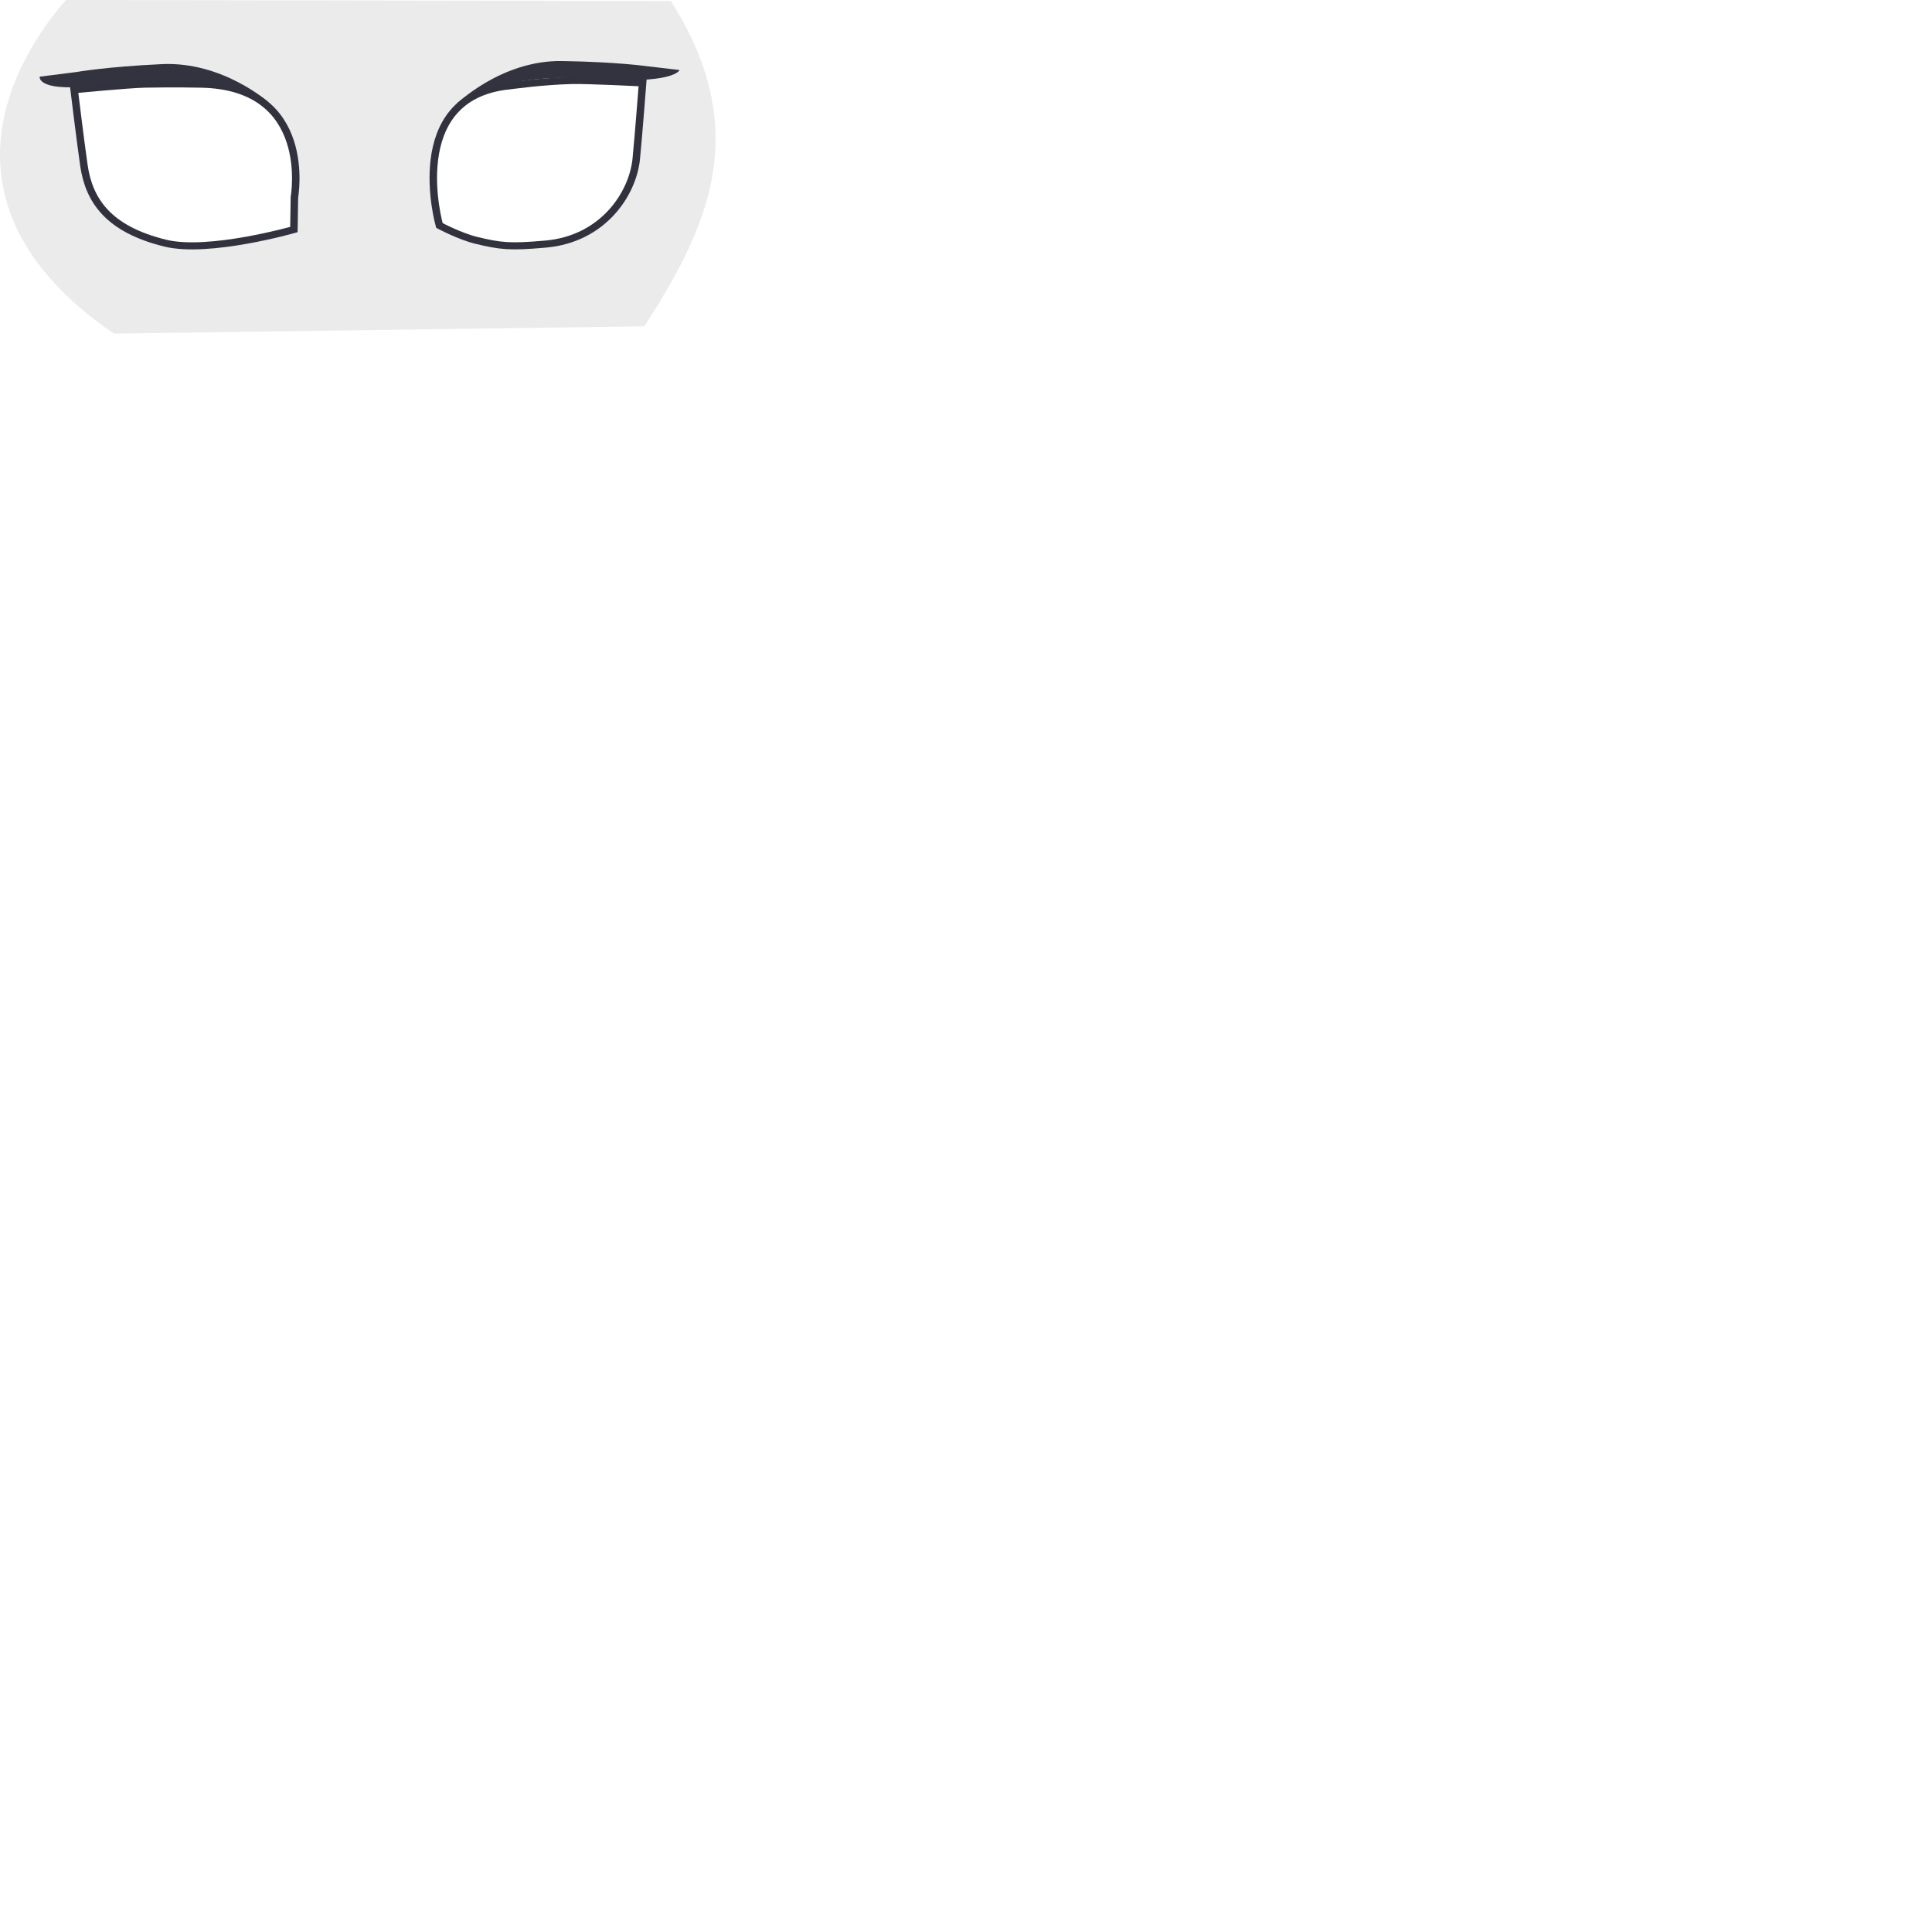
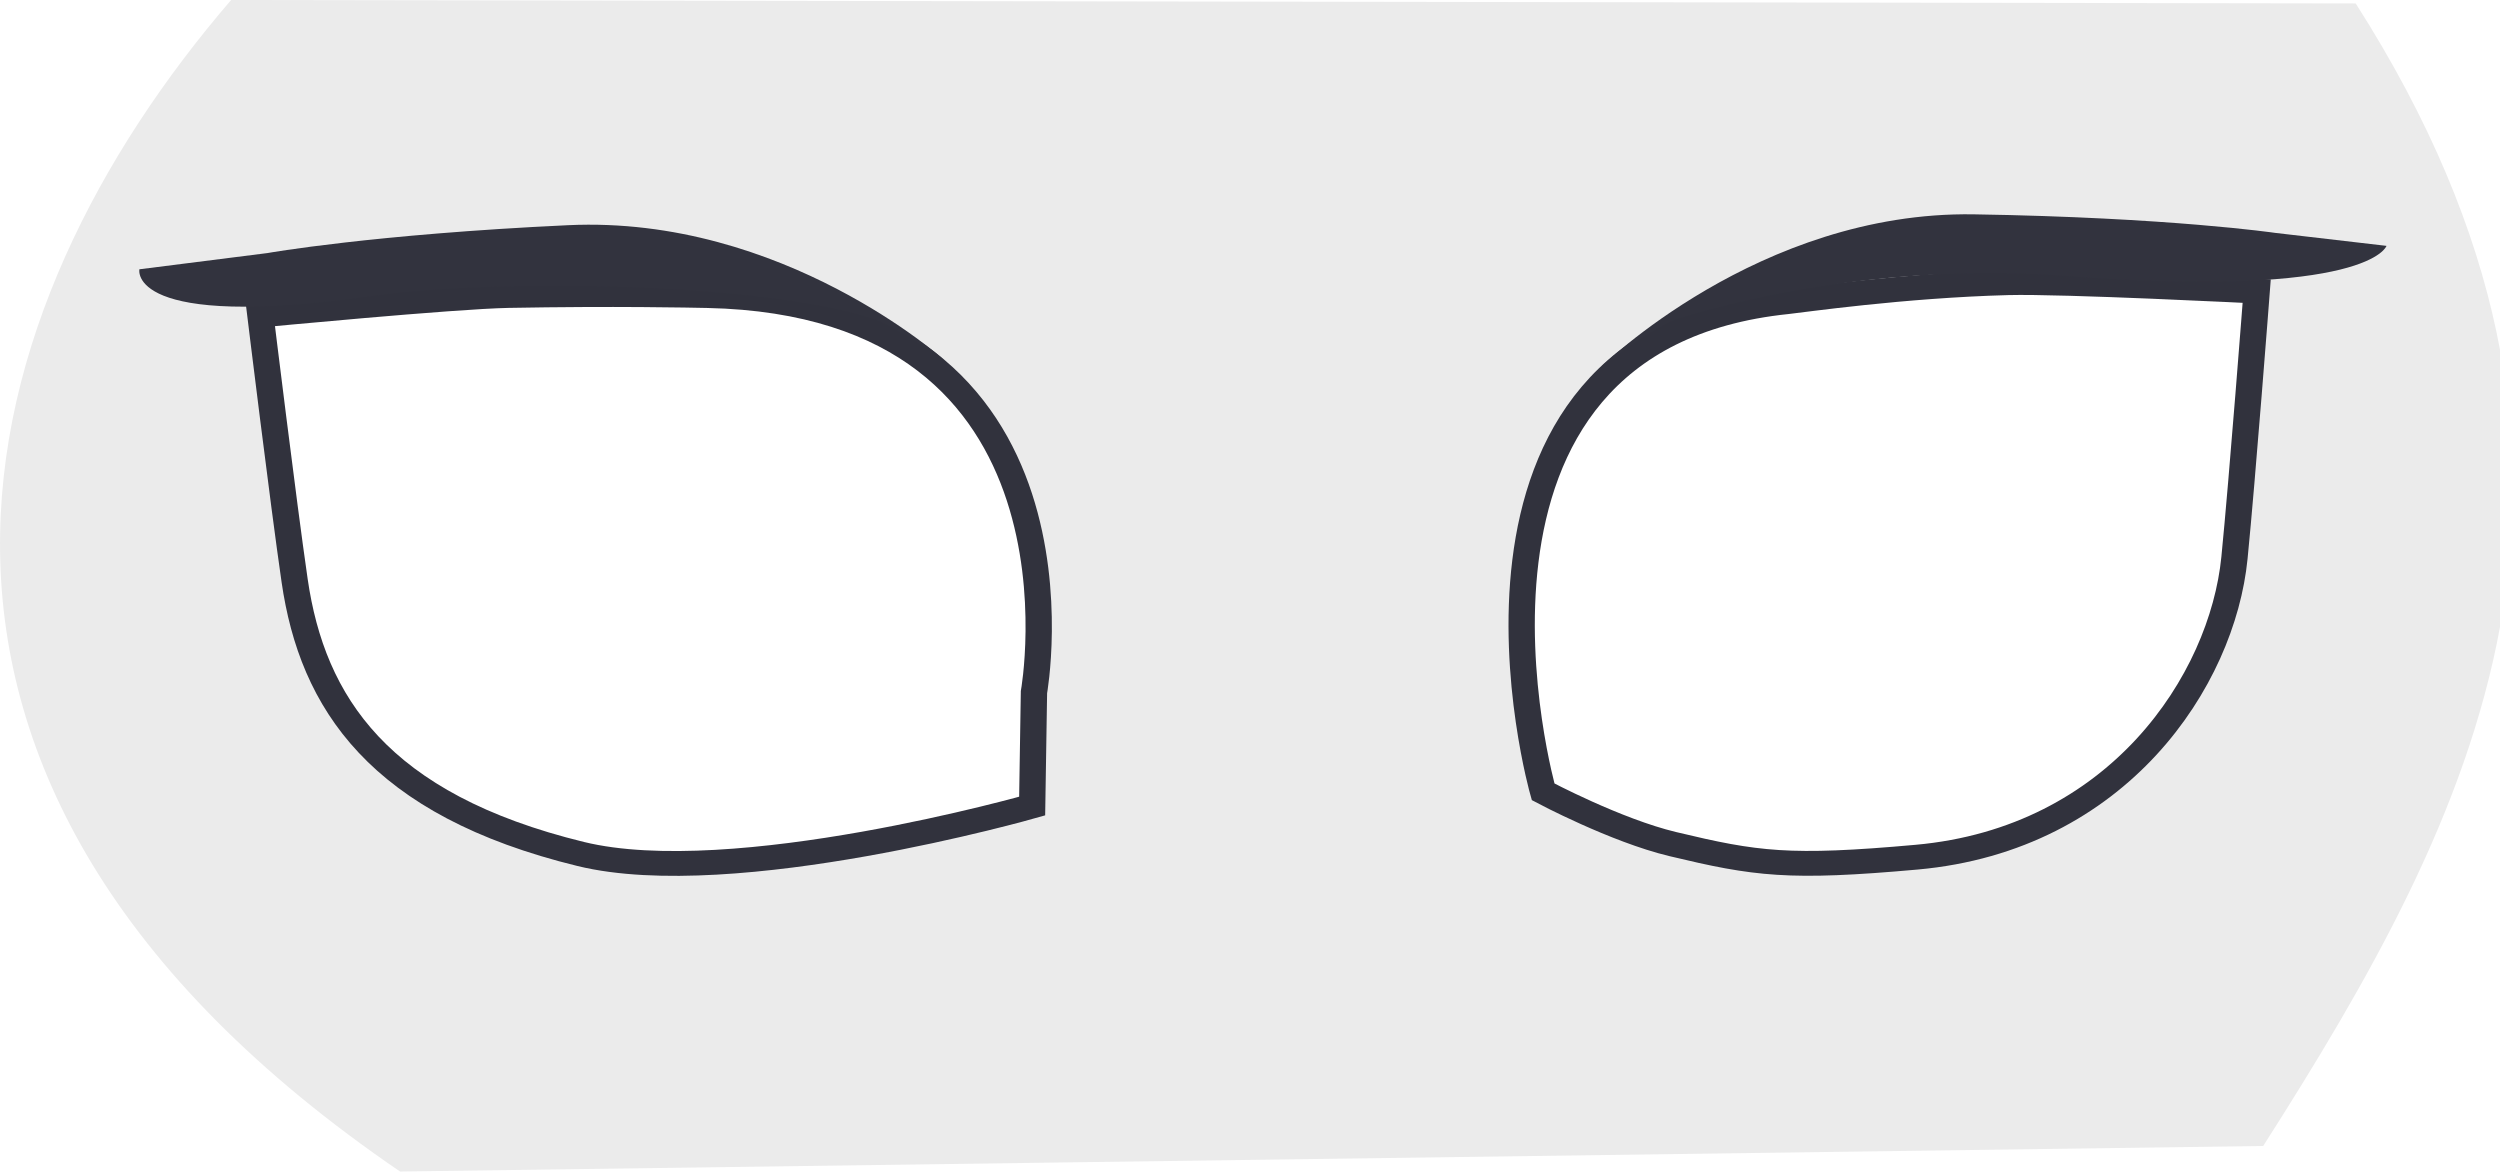
- <svg xmlns="http://www.w3.org/2000/svg" viewBox="0 0 300 300" fill-rule="evenodd" clip-rule="evenodd" stroke-linecap="round" stroke-miterlimit="10">
+ <svg xmlns="http://www.w3.org/2000/svg" fill-rule="evenodd" clip-rule="evenodd" stroke-linecap="round" stroke-miterlimit="10">
  <path d="M104.159.152c13.19 20.67 5.2 35.945-4.09 50.518l-82.38 1.13C-7.851 34.373-1.441 13.55 10.219 0l93.94.152zm-58.02 30.214l-.08 5.036s-13.21 3.768-19.96 2.12c-8.93-2.18-11.87-6.694-12.65-12.085-.51-3.458-1.52-11.745-1.52-11.745s8.53-.82 10.96-.864c4.65-.087 8.09-.012 8.81.003 17.53.378 14.44 17.535 14.44 17.535zm22.5 4.412s3.21 1.707 5.73 2.312c3.69.883 5.14 1.083 10.78.578 8.92-.8 13.52-7.81 14.06-13.23.35-3.478.99-11.801.99-11.801s-8.56-.435-10.99-.371c-4.65.123-9.2.782-9.76.839-16.5 1.695-10.81 21.673-10.81 21.673z" fill="#ebebeb" />
  <path d="M1303.77 1142l1.05 45.88s-112.1 39.1-170.7 26.53c-77.48-16.61-104.27-56.64-112.85-105.43-5.51-31.3-17.06-106.36-17.06-106.36s73.01-10.554 93.83-11.845c39.92-2.474 69.45-3.043 75.71-3.165 150.68-2.921 130.02 154.39 130.02 154.39z" fill="none" stroke="#31323d" stroke-width="10" transform="matrix(.11623 .00463 -.0044 .10968 -100.795 -100.687)" />
  <path d="M1290.67 1179.26s-26.23 17.97-47.4 25.4c-30.97 10.88-43.23 13.81-91.91 13.57-76.96-.38-121.51-60.46-130.09-109.25-5.51-31.3-17.06-106.36-17.06-106.36s73.01-10.554 93.83-11.845c39.92-2.474 79.34-.004 84.19.087 142.6 2.652 108.44 188.398 108.44 188.398z" fill="none" stroke="#31323d" stroke-width="10" transform="matrix(-.1159 .00985 .00934 .10937 206.805 -106.678)" />
  <g>
    <path d="M41.746 15.914s-7.13-6.402-16.628-5.957c-8.654.406-13.289 1.232-13.289 1.232l-5.666.718s-.569 2.717 10.263 1.186c5.748-.814 17.314-.566 22.107.977 1.084.35 3.213 1.844 3.213 1.844z" fill="#32333e" />
    <path d="M70.754 16.26s7.016-6.935 16.524-6.783c8.662.139 13.32.82 13.32.82l4.923.574s-.72 2.355-14.224 1.328c-5.772-.44-11.904.318-17.06 1.873-1.091.33-3.483 2.187-3.483 2.187z" fill="#32333e" />
  </g>
</svg>
